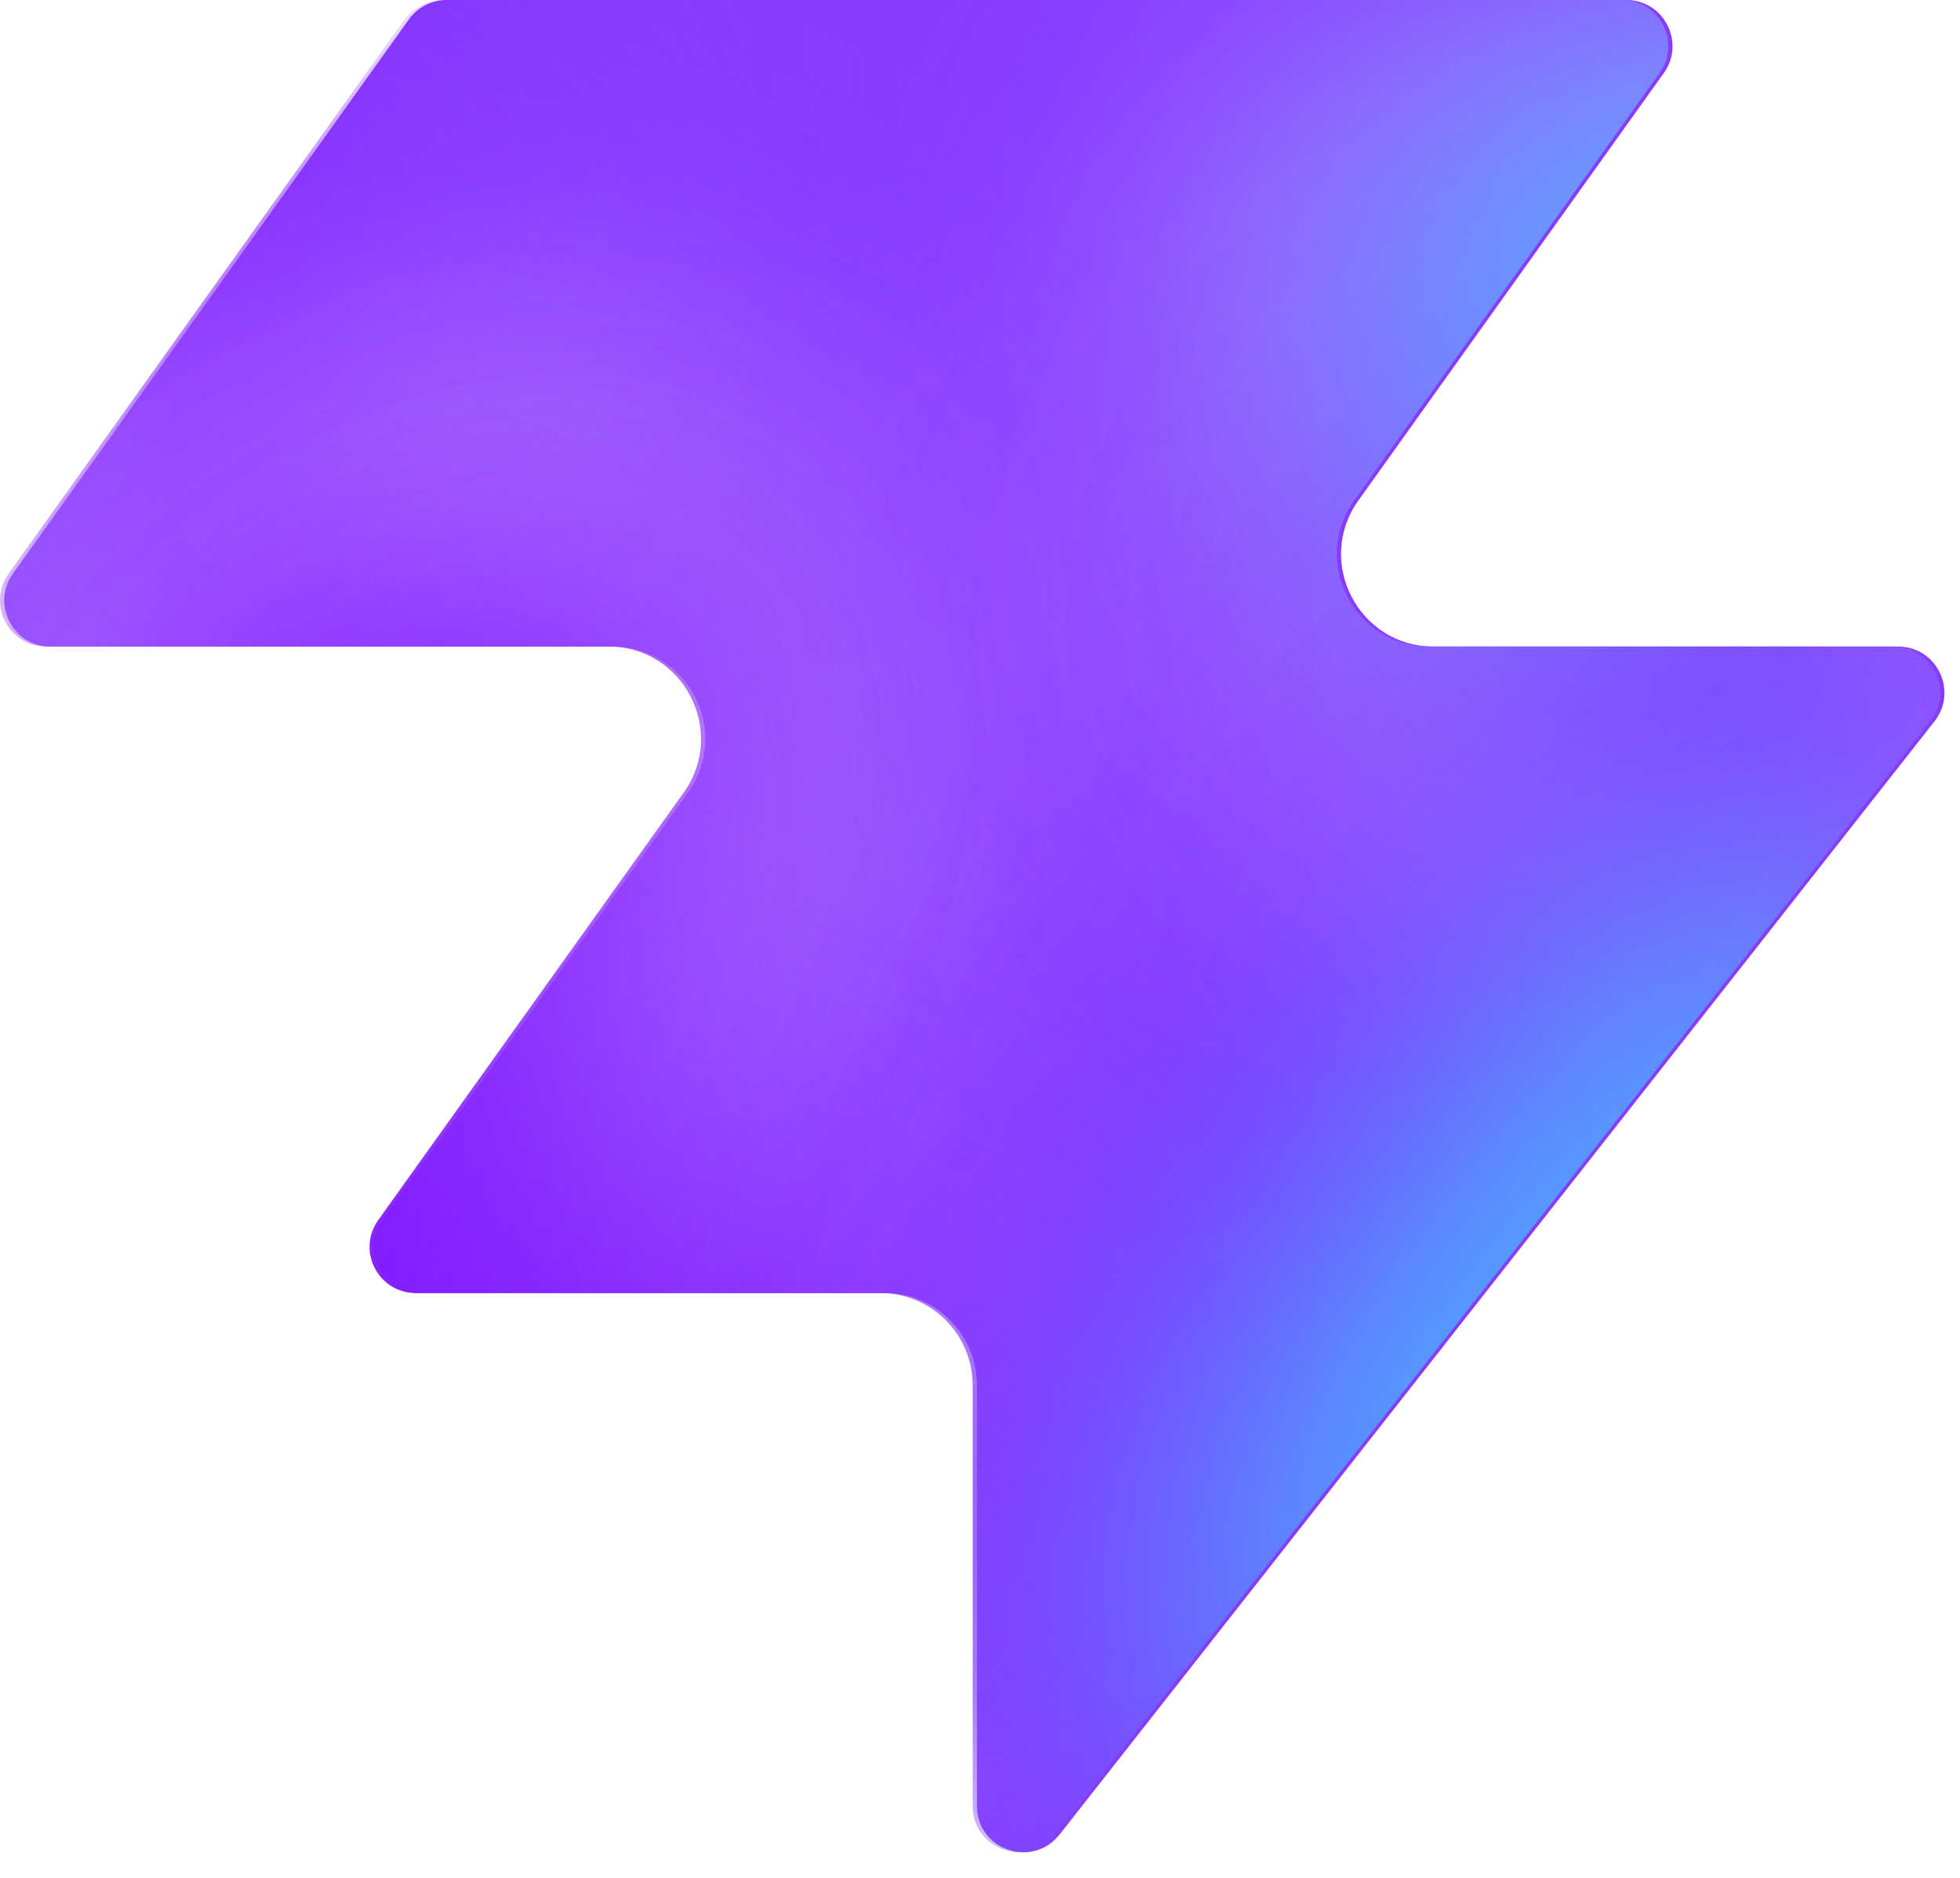
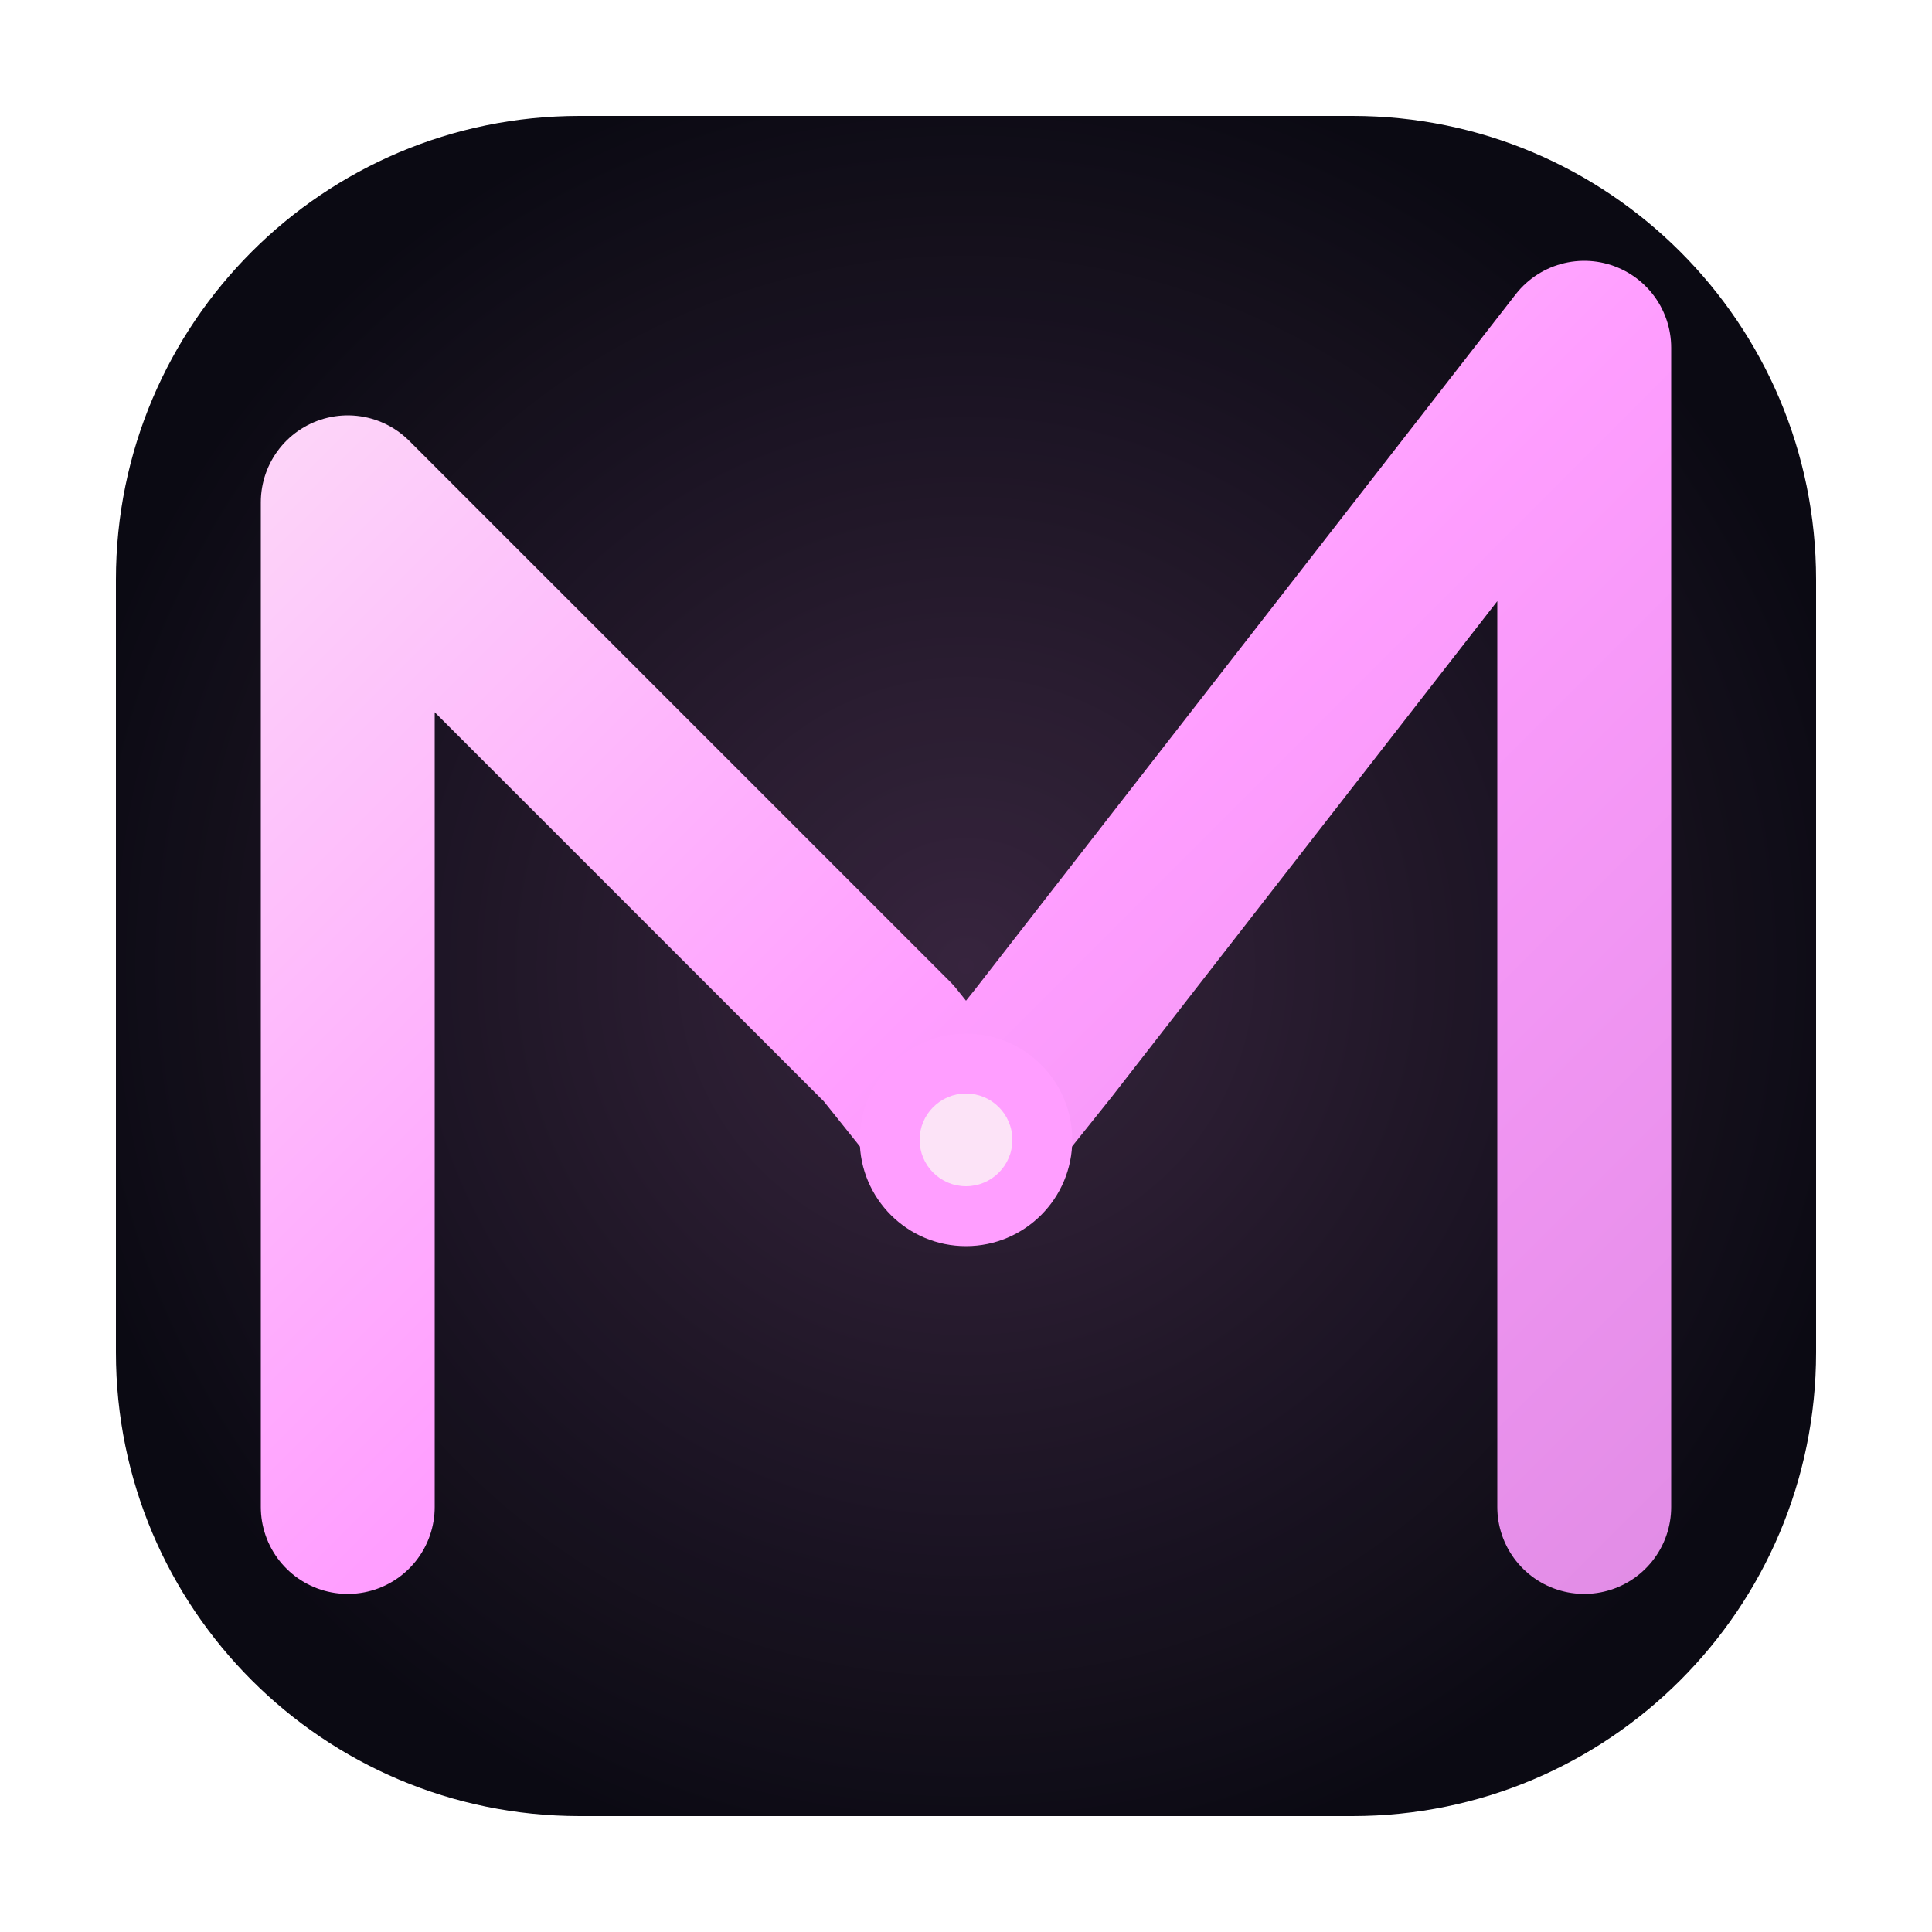
- <svg xmlns="http://www.w3.org/2000/svg" width="48" height="46" fill="none" viewBox="0 0 48 46">
-   <path fill="#863bff" d="M25.946 44.938c-.664.845-2.021.375-2.021-.698V33.937a2.26 2.26 0 0 0-2.262-2.262H10.287c-.92 0-1.456-1.04-.92-1.788l7.48-10.471c1.07-1.497 0-3.578-1.842-3.578H1.237c-.92 0-1.456-1.04-.92-1.788L10.013.474c.214-.297.556-.474.92-.474h28.894c.92 0 1.456 1.04.92 1.788l-7.48 10.471c-1.07 1.498 0 3.579 1.842 3.579h11.377c.943 0 1.473 1.088.89 1.83L25.947 44.94z" style="fill:#863bff;fill:color(display-p3 .525 .23 1);fill-opacity:1" />
-   <mask id="a" width="48" height="46" x="0" y="0" maskUnits="userSpaceOnUse" style="mask-type:alpha">
-     <path fill="#000" d="M25.842 44.938c-.664.844-2.021.375-2.021-.698V33.937a2.26 2.26 0 0 0-2.262-2.262H10.183c-.92 0-1.456-1.04-.92-1.788l7.48-10.471c1.07-1.498 0-3.579-1.842-3.579H1.133c-.92 0-1.456-1.04-.92-1.787L9.91.473c.214-.297.556-.474.92-.474h28.894c.92 0 1.456 1.04.92 1.788l-7.48 10.471c-1.07 1.498 0 3.578 1.842 3.578h11.377c.943 0 1.473 1.088.89 1.832L25.843 44.94z" style="fill:#000;fill-opacity:1" />
-   </mask>
-   <g mask="url(#a)">
-     <g filter="url(#b)">
-       <ellipse cx="5.508" cy="14.704" fill="#ede6ff" rx="5.508" ry="14.704" style="fill:#ede6ff;fill:color(display-p3 .927 .903 1);fill-opacity:1" transform="matrix(.00324 1 1 -.00324 -4.47 31.516)" />
-     </g>
-     <g filter="url(#c)">
-       <ellipse cx="10.399" cy="29.851" fill="#ede6ff" rx="10.399" ry="29.851" style="fill:#ede6ff;fill:color(display-p3 .927 .903 1);fill-opacity:1" transform="matrix(.00324 1 1 -.00324 -39.328 7.883)" />
-     </g>
-     <g filter="url(#d)">
-       <ellipse cx="5.508" cy="30.487" fill="#7e14ff" rx="5.508" ry="30.487" style="fill:#7e14ff;fill:color(display-p3 .492 .077 1);fill-opacity:1" transform="rotate(89.814 -25.913 -14.639)scale(1 -1)" />
-     </g>
-     <g filter="url(#e)">
-       <ellipse cx="5.508" cy="30.599" fill="#7e14ff" rx="5.508" ry="30.599" style="fill:#7e14ff;fill:color(display-p3 .492 .077 1);fill-opacity:1" transform="rotate(89.814 -32.644 -3.334)scale(1 -1)" />
-     </g>
-     <g filter="url(#f)">
-       <ellipse cx="5.508" cy="30.599" fill="#7e14ff" rx="5.508" ry="30.599" style="fill:#7e14ff;fill:color(display-p3 .492 .077 1);fill-opacity:1" transform="matrix(.00324 1 1 -.00324 -34.34 30.47)" />
-     </g>
-     <g filter="url(#g)">
-       <ellipse cx="14.072" cy="22.078" fill="#ede6ff" rx="14.072" ry="22.078" style="fill:#ede6ff;fill:color(display-p3 .927 .903 1);fill-opacity:1" transform="rotate(93.35 24.506 48.493)scale(-1 1)" />
-     </g>
-     <g filter="url(#h)">
-       <ellipse cx="3.47" cy="21.501" fill="#7e14ff" rx="3.47" ry="21.501" style="fill:#7e14ff;fill:color(display-p3 .492 .077 1);fill-opacity:1" transform="rotate(89.009 28.708 47.59)scale(-1 1)" />
-     </g>
-     <g filter="url(#i)">
-       <ellipse cx="3.47" cy="21.501" fill="#7e14ff" rx="3.47" ry="21.501" style="fill:#7e14ff;fill:color(display-p3 .492 .077 1);fill-opacity:1" transform="rotate(89.009 28.708 47.59)scale(-1 1)" />
-     </g>
-     <g filter="url(#j)">
-       <ellipse cx=".387" cy="8.972" fill="#7e14ff" rx="4.407" ry="29.108" style="fill:#7e14ff;fill:color(display-p3 .492 .077 1);fill-opacity:1" transform="rotate(39.51 .387 8.972)" />
-     </g>
-     <g filter="url(#k)">
-       <ellipse cx="47.523" cy="-6.092" fill="#7e14ff" rx="4.407" ry="29.108" style="fill:#7e14ff;fill:color(display-p3 .492 .077 1);fill-opacity:1" transform="rotate(37.892 47.523 -6.092)" />
-     </g>
-     <g filter="url(#l)">
-       <ellipse cx="41.412" cy="6.333" fill="#47bfff" rx="5.971" ry="9.665" style="fill:#47bfff;fill:color(display-p3 .28 .748 1);fill-opacity:1" transform="rotate(37.892 41.412 6.333)" />
-     </g>
-     <g filter="url(#m)">
-       <ellipse cx="-1.879" cy="38.332" fill="#7e14ff" rx="4.407" ry="29.108" style="fill:#7e14ff;fill:color(display-p3 .492 .077 1);fill-opacity:1" transform="rotate(37.892 -1.88 38.332)" />
-     </g>
-     <g filter="url(#n)">
-       <ellipse cx="-1.879" cy="38.332" fill="#7e14ff" rx="4.407" ry="29.108" style="fill:#7e14ff;fill:color(display-p3 .492 .077 1);fill-opacity:1" transform="rotate(37.892 -1.88 38.332)" />
-     </g>
-     <g filter="url(#o)">
-       <ellipse cx="35.651" cy="29.907" fill="#7e14ff" rx="4.407" ry="29.108" style="fill:#7e14ff;fill:color(display-p3 .492 .077 1);fill-opacity:1" transform="rotate(37.892 35.651 29.907)" />
-     </g>
-     <g filter="url(#p)">
-       <ellipse cx="38.418" cy="32.4" fill="#47bfff" rx="5.971" ry="15.297" style="fill:#47bfff;fill:color(display-p3 .28 .748 1);fill-opacity:1" transform="rotate(37.892 38.418 32.4)" />
-     </g>
-   </g>
+ <svg xmlns="http://www.w3.org/2000/svg" viewBox="0 0 100 100" fill="none">
  <defs>
-     <filter id="b" width="60.045" height="41.654" x="-19.77" y="16.149" color-interpolation-filters="sRGB" filterUnits="userSpaceOnUse">
-       <feFlood flood-opacity="0" result="BackgroundImageFix" />
-       <feBlend in="SourceGraphic" in2="BackgroundImageFix" result="shape" />
-       <feGaussianBlur result="effect1_foregroundBlur_2002_17158" stdDeviation="7.659" />
-     </filter>
-     <filter id="c" width="90.34" height="51.437" x="-54.613" y="-7.533" color-interpolation-filters="sRGB" filterUnits="userSpaceOnUse">
-       <feFlood flood-opacity="0" result="BackgroundImageFix" />
-       <feBlend in="SourceGraphic" in2="BackgroundImageFix" result="shape" />
-       <feGaussianBlur result="effect1_foregroundBlur_2002_17158" stdDeviation="7.659" />
-     </filter>
-     <filter id="d" width="79.355" height="29.4" x="-49.64" y="2.03" color-interpolation-filters="sRGB" filterUnits="userSpaceOnUse">
-       <feFlood flood-opacity="0" result="BackgroundImageFix" />
-       <feBlend in="SourceGraphic" in2="BackgroundImageFix" result="shape" />
-       <feGaussianBlur result="effect1_foregroundBlur_2002_17158" stdDeviation="4.596" />
-     </filter>
-     <filter id="e" width="79.579" height="29.4" x="-45.045" y="20.029" color-interpolation-filters="sRGB" filterUnits="userSpaceOnUse">
-       <feFlood flood-opacity="0" result="BackgroundImageFix" />
-       <feBlend in="SourceGraphic" in2="BackgroundImageFix" result="shape" />
-       <feGaussianBlur result="effect1_foregroundBlur_2002_17158" stdDeviation="4.596" />
-     </filter>
-     <filter id="f" width="79.579" height="29.4" x="-43.513" y="21.178" color-interpolation-filters="sRGB" filterUnits="userSpaceOnUse">
-       <feFlood flood-opacity="0" result="BackgroundImageFix" />
-       <feBlend in="SourceGraphic" in2="BackgroundImageFix" result="shape" />
-       <feGaussianBlur result="effect1_foregroundBlur_2002_17158" stdDeviation="4.596" />
-     </filter>
-     <filter id="g" width="74.749" height="58.852" x="15.756" y="-17.901" color-interpolation-filters="sRGB" filterUnits="userSpaceOnUse">
-       <feFlood flood-opacity="0" result="BackgroundImageFix" />
-       <feBlend in="SourceGraphic" in2="BackgroundImageFix" result="shape" />
-       <feGaussianBlur result="effect1_foregroundBlur_2002_17158" stdDeviation="7.659" />
-     </filter>
-     <filter id="h" width="61.377" height="25.362" x="23.548" y="2.284" color-interpolation-filters="sRGB" filterUnits="userSpaceOnUse">
-       <feFlood flood-opacity="0" result="BackgroundImageFix" />
-       <feBlend in="SourceGraphic" in2="BackgroundImageFix" result="shape" />
-       <feGaussianBlur result="effect1_foregroundBlur_2002_17158" stdDeviation="4.596" />
-     </filter>
-     <filter id="i" width="61.377" height="25.362" x="23.548" y="2.284" color-interpolation-filters="sRGB" filterUnits="userSpaceOnUse">
-       <feFlood flood-opacity="0" result="BackgroundImageFix" />
-       <feBlend in="SourceGraphic" in2="BackgroundImageFix" result="shape" />
-       <feGaussianBlur result="effect1_foregroundBlur_2002_17158" stdDeviation="4.596" />
-     </filter>
-     <filter id="j" width="56.045" height="63.649" x="-27.636" y="-22.853" color-interpolation-filters="sRGB" filterUnits="userSpaceOnUse">
-       <feFlood flood-opacity="0" result="BackgroundImageFix" />
-       <feBlend in="SourceGraphic" in2="BackgroundImageFix" result="shape" />
-       <feGaussianBlur result="effect1_foregroundBlur_2002_17158" stdDeviation="4.596" />
-     </filter>
-     <filter id="k" width="54.814" height="64.646" x="20.116" y="-38.415" color-interpolation-filters="sRGB" filterUnits="userSpaceOnUse">
-       <feFlood flood-opacity="0" result="BackgroundImageFix" />
-       <feBlend in="SourceGraphic" in2="BackgroundImageFix" result="shape" />
-       <feGaussianBlur result="effect1_foregroundBlur_2002_17158" stdDeviation="4.596" />
-     </filter>
-     <filter id="l" width="33.541" height="35.313" x="24.641" y="-11.323" color-interpolation-filters="sRGB" filterUnits="userSpaceOnUse">
-       <feFlood flood-opacity="0" result="BackgroundImageFix" />
-       <feBlend in="SourceGraphic" in2="BackgroundImageFix" result="shape" />
-       <feGaussianBlur result="effect1_foregroundBlur_2002_17158" stdDeviation="4.596" />
-     </filter>
-     <filter id="m" width="54.814" height="64.646" x="-29.286" y="6.009" color-interpolation-filters="sRGB" filterUnits="userSpaceOnUse">
-       <feFlood flood-opacity="0" result="BackgroundImageFix" />
-       <feBlend in="SourceGraphic" in2="BackgroundImageFix" result="shape" />
-       <feGaussianBlur result="effect1_foregroundBlur_2002_17158" stdDeviation="4.596" />
-     </filter>
-     <filter id="n" width="54.814" height="64.646" x="-29.286" y="6.009" color-interpolation-filters="sRGB" filterUnits="userSpaceOnUse">
-       <feFlood flood-opacity="0" result="BackgroundImageFix" />
-       <feBlend in="SourceGraphic" in2="BackgroundImageFix" result="shape" />
-       <feGaussianBlur result="effect1_foregroundBlur_2002_17158" stdDeviation="4.596" />
-     </filter>
-     <filter id="o" width="54.814" height="64.646" x="8.244" y="-2.416" color-interpolation-filters="sRGB" filterUnits="userSpaceOnUse">
-       <feFlood flood-opacity="0" result="BackgroundImageFix" />
-       <feBlend in="SourceGraphic" in2="BackgroundImageFix" result="shape" />
-       <feGaussianBlur result="effect1_foregroundBlur_2002_17158" stdDeviation="4.596" />
-     </filter>
-     <filter id="p" width="39.409" height="43.623" x="18.713" y="10.588" color-interpolation-filters="sRGB" filterUnits="userSpaceOnUse">
-       <feFlood flood-opacity="0" result="BackgroundImageFix" />
-       <feBlend in="SourceGraphic" in2="BackgroundImageFix" result="shape" />
-       <feGaussianBlur result="effect1_foregroundBlur_2002_17158" stdDeviation="4.596" />
-     </filter>
+     <linearGradient id="metFavGradient" x1="10" y1="10" x2="90" y2="90" gradientUnits="userSpaceOnUse">
+       <stop offset="0%" stop-color="#fce3f7" />
+       <stop offset="50%" stop-color="#ff9eff" />
+       <stop offset="100%" stop-color="#dc89e1" />
+     </linearGradient>
+     <radialGradient id="metFavGlow" cx="0" cy="0" r="1" gradientUnits="userSpaceOnUse" gradientTransform="translate(50 50) rotate(90) scale(48)">
+       <stop offset="0%" stop-color="#ff9eff" stop-opacity="0.18" />
+       <stop offset="100%" stop-color="#ff9eff" stop-opacity="0" />
+     </radialGradient>
  </defs>
+   <rect x="6" y="6" width="88" height="88" rx="24" fill="#0b0a13" />
+   <rect x="6" y="6" width="88" height="88" rx="24" fill="url(#metFavGlow)" />
+   <path d="M18 78 L18 26 L46 54 L50 59 L54 54 L82 18 L82 78" stroke="url(#metFavGradient)" stroke-width="9" stroke-linecap="round" stroke-linejoin="round" />
+   <circle cx="50" cy="59" r="5.5" fill="#ff9eff" />
+   <circle cx="50" cy="59" r="2.4" fill="#fce3f7" />
</svg>
